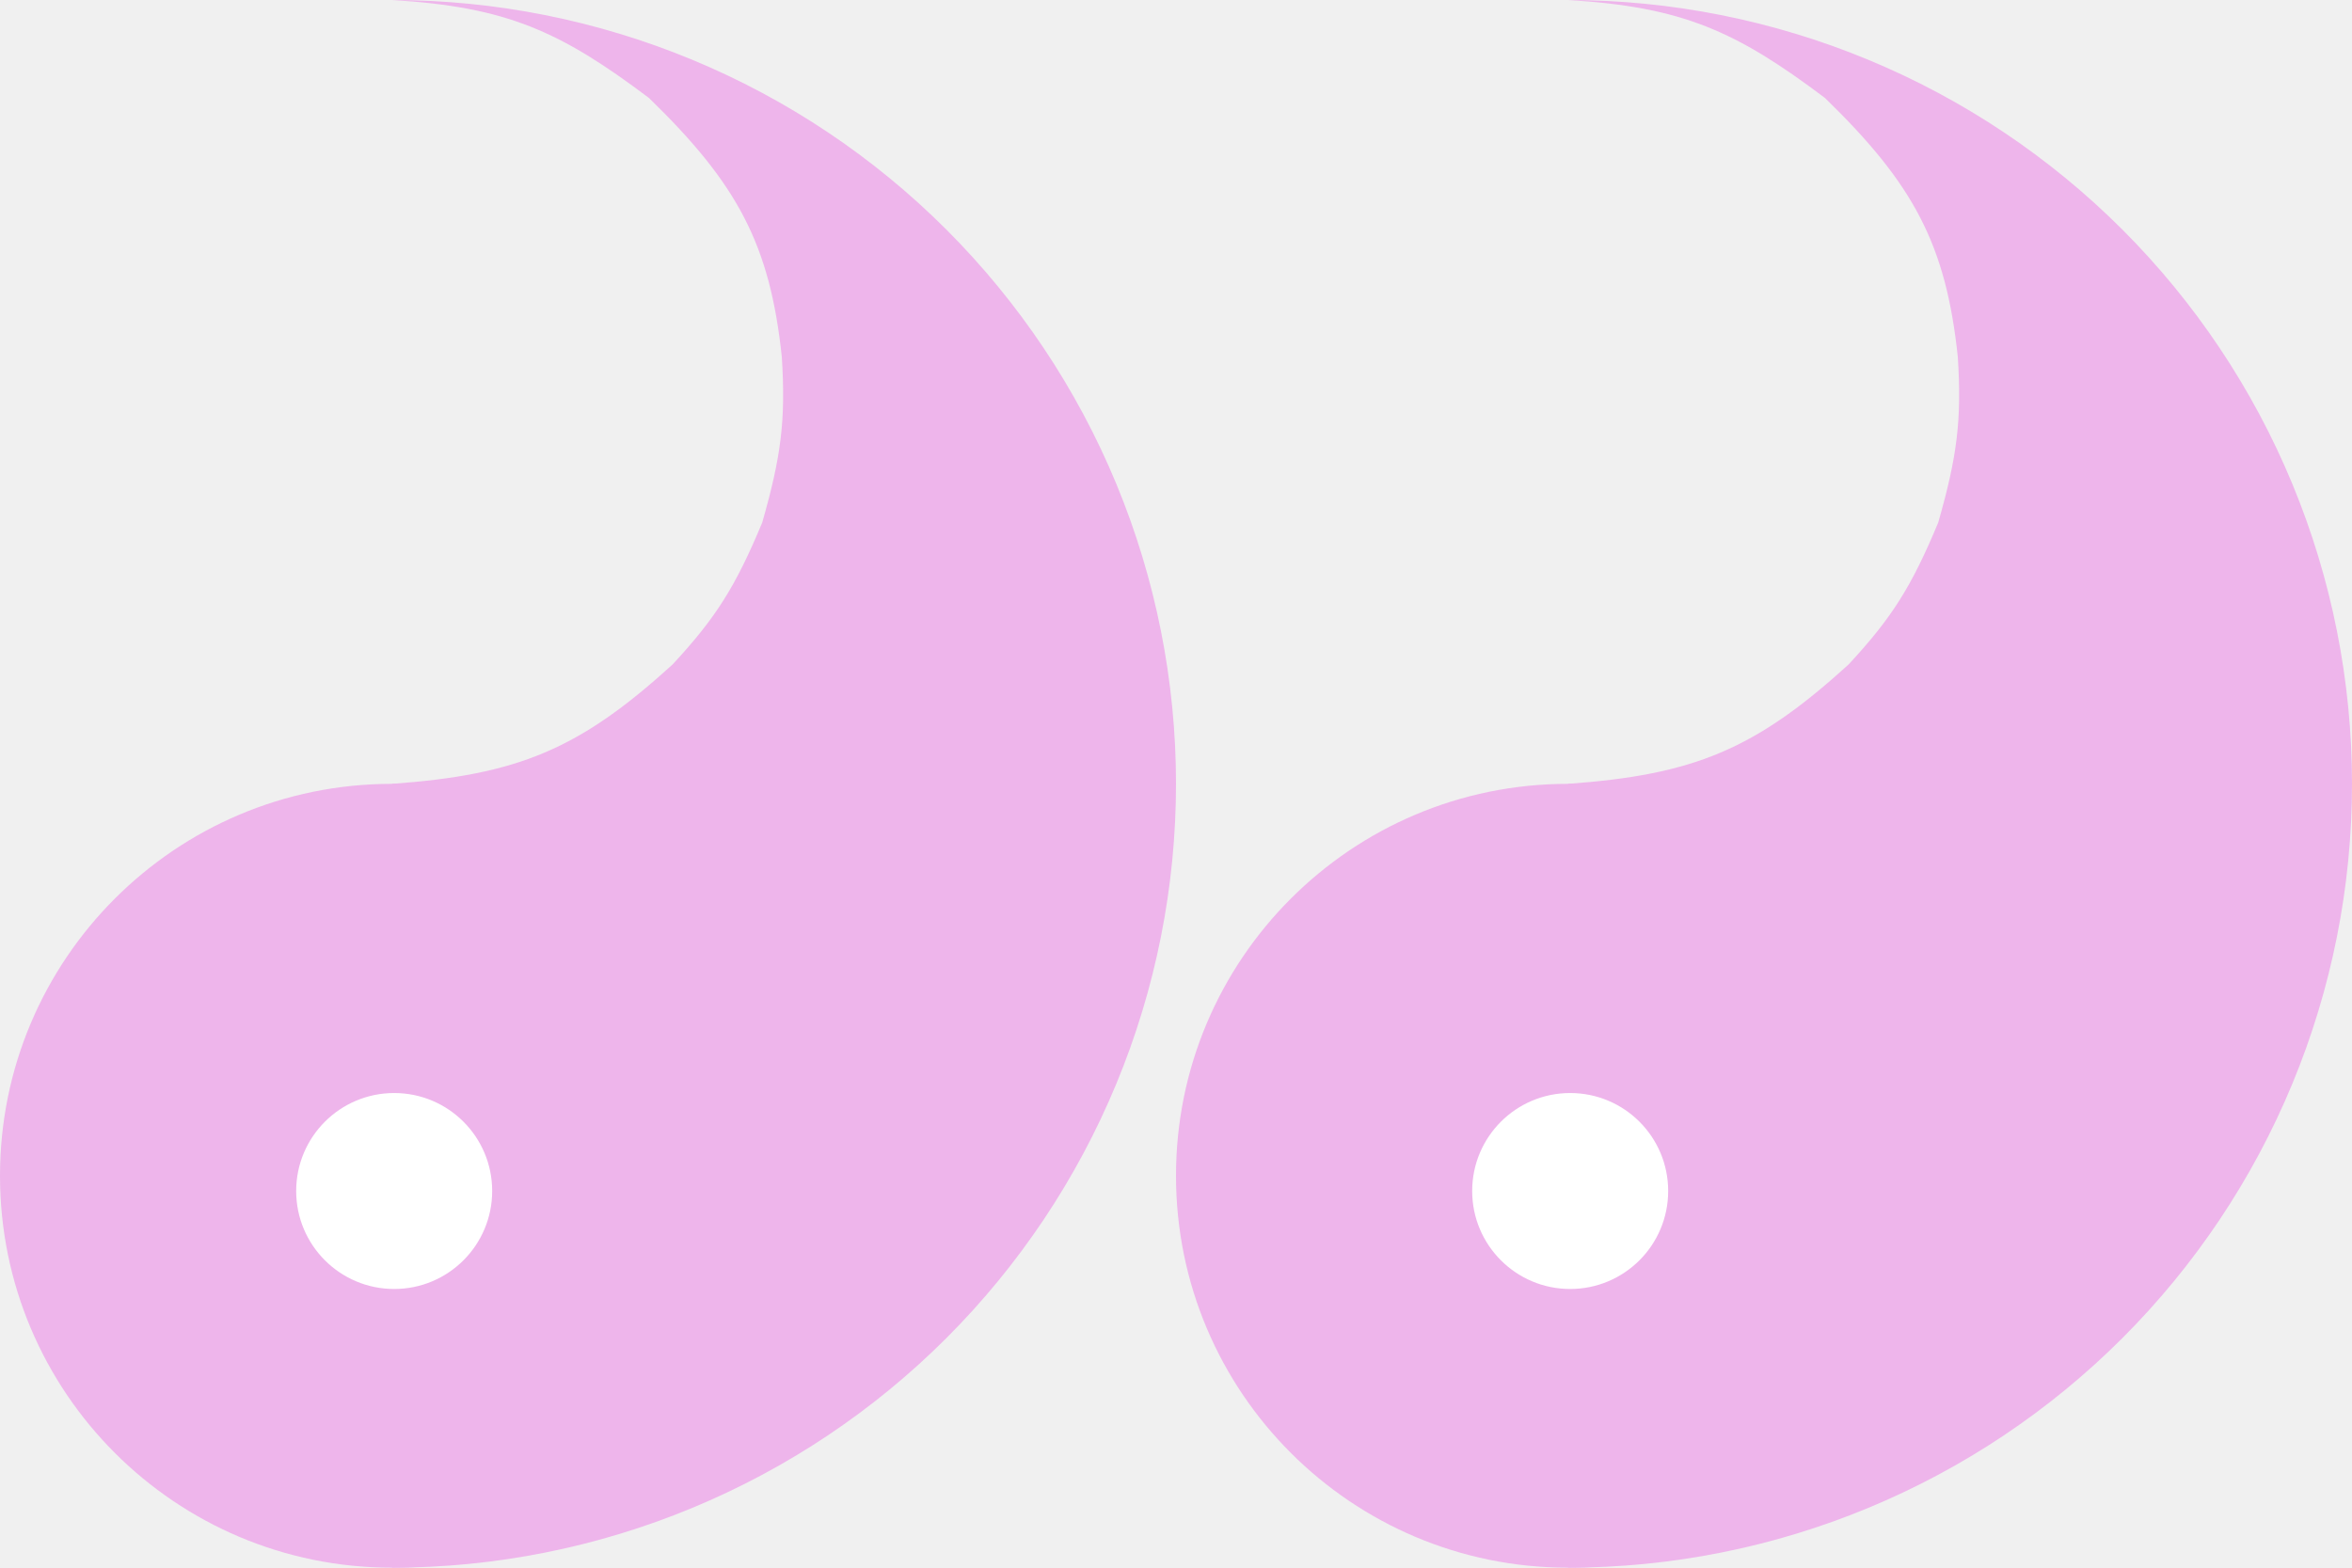
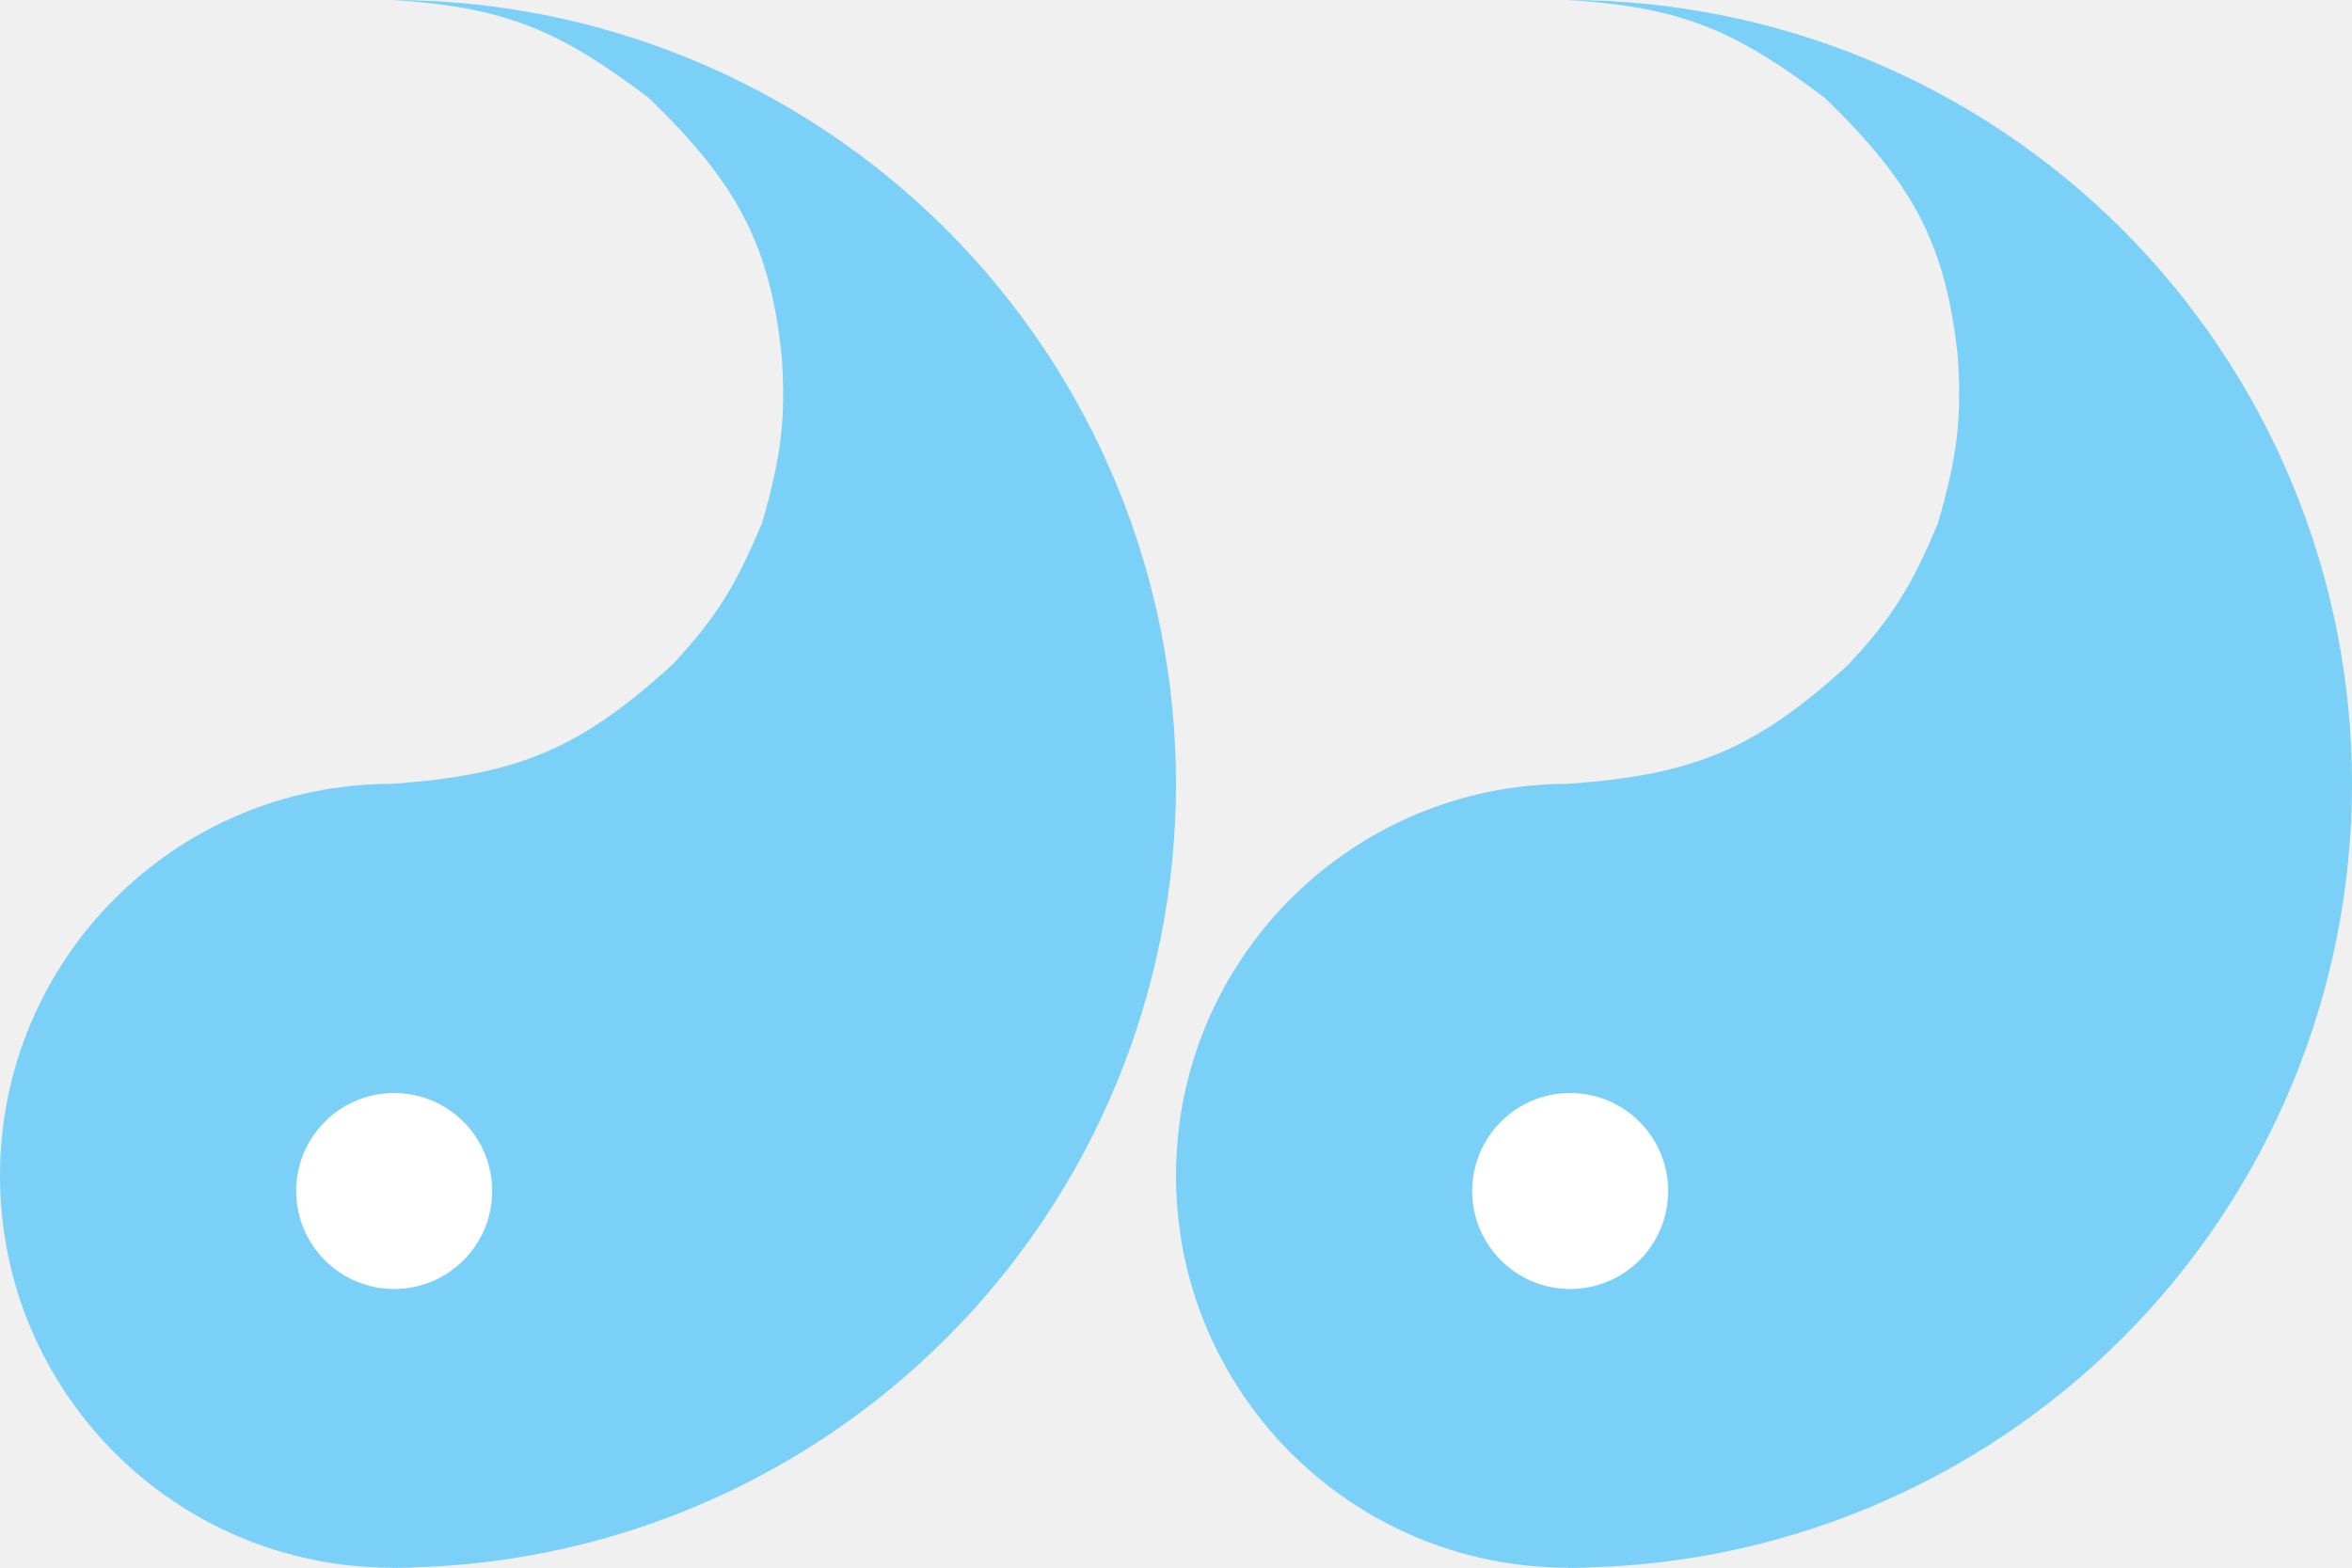
<svg xmlns="http://www.w3.org/2000/svg" width="540" height="360" viewBox="0 0 540 360" fill="none">
-   <circle cx="90" cy="270" r="90" fill="#eeb5eb" />
-   <path d="M90 0C113.638 2.8188e-07 137.044 4.656 158.883 13.702C180.722 22.747 200.565 36.006 217.279 52.721C233.994 69.435 247.253 89.278 256.298 111.117C265.344 132.956 270 156.362 270 180C270 203.638 265.344 227.044 256.298 248.883C247.253 270.722 233.994 290.565 217.279 307.279C200.565 323.994 180.722 337.252 158.883 346.298C137.044 355.344 113.638 360 90 360L90 180C118.726 177.929 132.955 172.199 154.5 152.5C164.381 141.825 168.872 134.712 175 120C179.352 104.805 180.412 96.475 179.5 82C176.786 56.076 169.256 42.181 149 22.5C128.564 7.118 116.3 1.588 90 0Z" fill="#eeb5eb" />
+   <circle cx="90" cy="270" r="90" fill="#7bd0f7" />
+   <path d="M90 0C113.638 2.8188e-07 137.044 4.656 158.883 13.702C180.722 22.747 200.565 36.006 217.279 52.721C233.994 69.435 247.253 89.278 256.298 111.117C265.344 132.956 270 156.362 270 180C270 203.638 265.344 227.044 256.298 248.883C247.253 270.722 233.994 290.565 217.279 307.279C200.565 323.994 180.722 337.252 158.883 346.298C137.044 355.344 113.638 360 90 360L90 180C118.726 177.929 132.955 172.199 154.5 152.5C164.381 141.825 168.872 134.712 175 120C179.352 104.805 180.412 96.475 179.5 82C176.786 56.076 169.256 42.181 149 22.5C128.564 7.118 116.3 1.588 90 0Z" fill="#7bd0f7" />
  <circle cx="90.5" cy="273.5" r="22.5" fill="white" />
-   <circle cx="360" cy="270" r="90" fill="#eeb5eb" />
-   <path d="M360 0C383.638 2.8188e-07 407.044 4.656 428.883 13.702C450.722 22.747 470.565 36.006 487.279 52.721C503.994 69.435 517.253 89.278 526.298 111.117C535.344 132.956 540 156.362 540 180C540 203.638 535.344 227.044 526.298 248.883C517.253 270.722 503.994 290.565 487.279 307.279C470.565 323.994 450.722 337.252 428.883 346.298C407.044 355.344 383.638 360 360 360L360 180C388.726 177.929 402.955 172.199 424.5 152.5C434.381 141.825 438.872 134.712 445 120C449.352 104.805 450.412 96.475 449.5 82C446.786 56.076 439.256 42.181 419 22.5C398.564 7.118 386.3 1.588 360 0Z" fill="#eeb5eb" />
+   <circle cx="360" cy="270" r="90" fill="#7bd0f7" />
+   <path d="M360 0C383.638 2.8188e-07 407.044 4.656 428.883 13.702C450.722 22.747 470.565 36.006 487.279 52.721C503.994 69.435 517.253 89.278 526.298 111.117C535.344 132.956 540 156.362 540 180C540 203.638 535.344 227.044 526.298 248.883C517.253 270.722 503.994 290.565 487.279 307.279C470.565 323.994 450.722 337.252 428.883 346.298C407.044 355.344 383.638 360 360 360L360 180C388.726 177.929 402.955 172.199 424.5 152.5C434.381 141.825 438.872 134.712 445 120C449.352 104.805 450.412 96.475 449.5 82C446.786 56.076 439.256 42.181 419 22.5C398.564 7.118 386.3 1.588 360 0Z" fill="#7bd0f7" />
  <circle cx="360.5" cy="273.5" r="22.5" fill="white" />
</svg>
